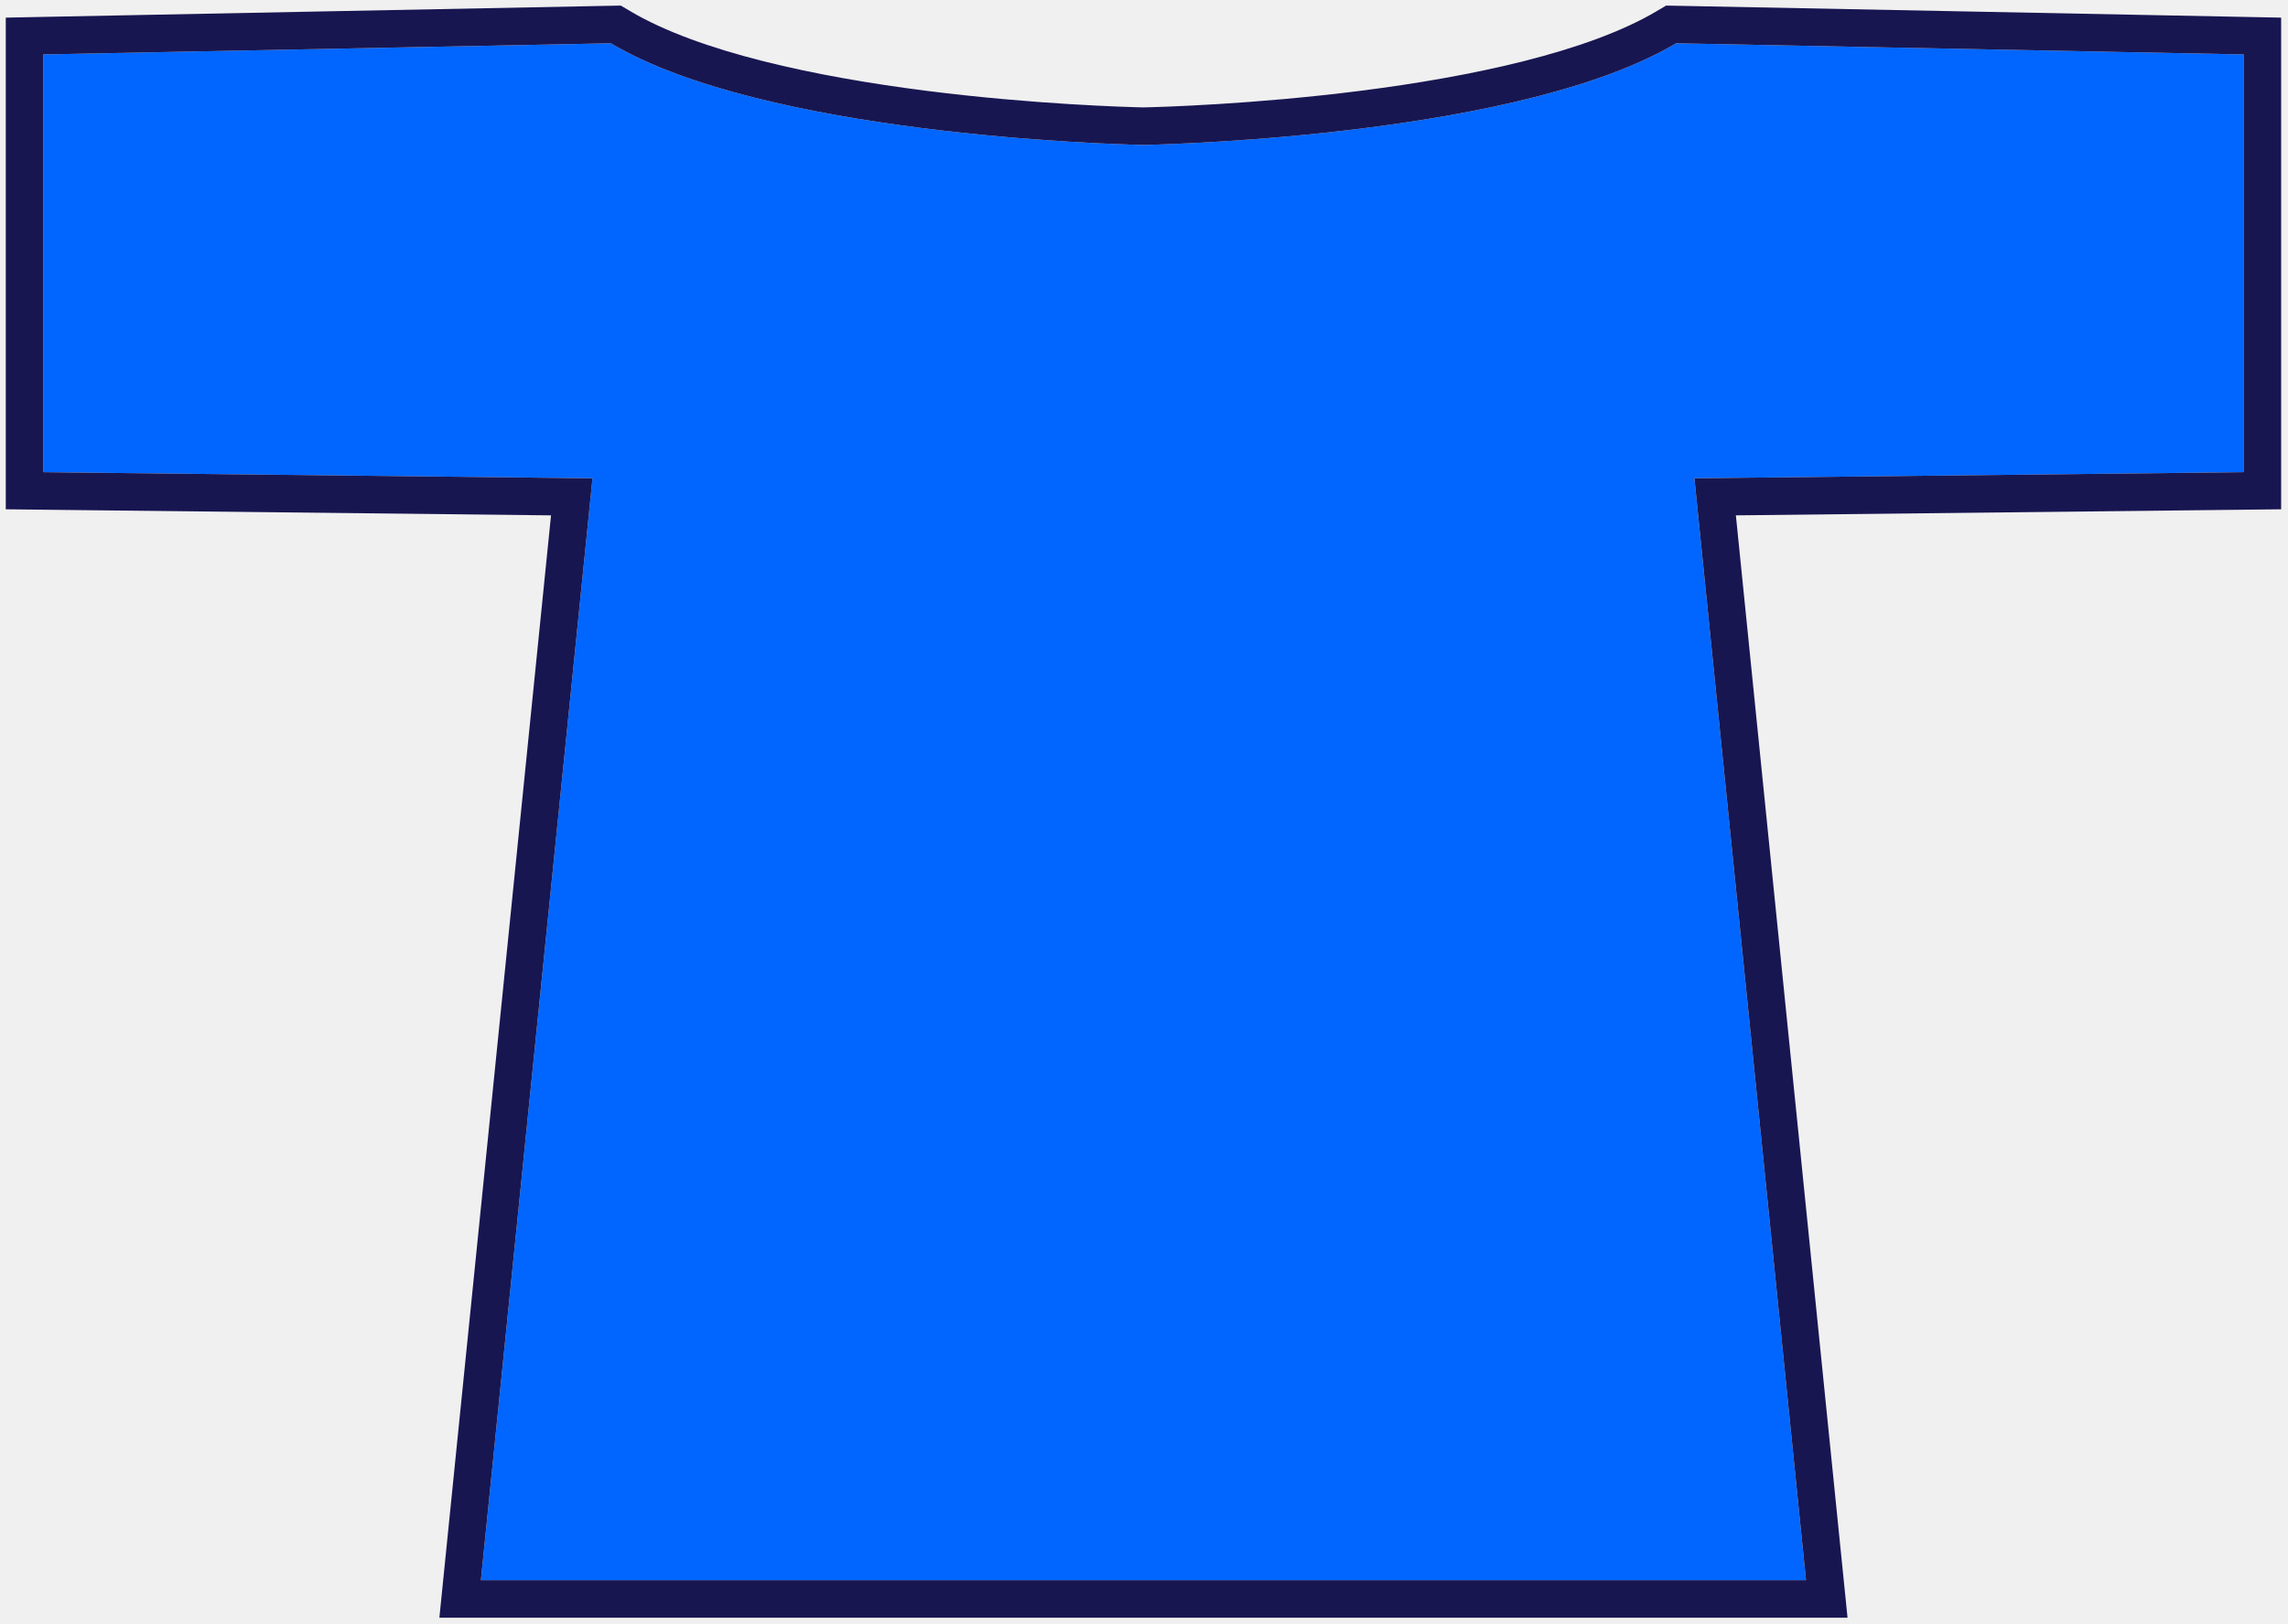
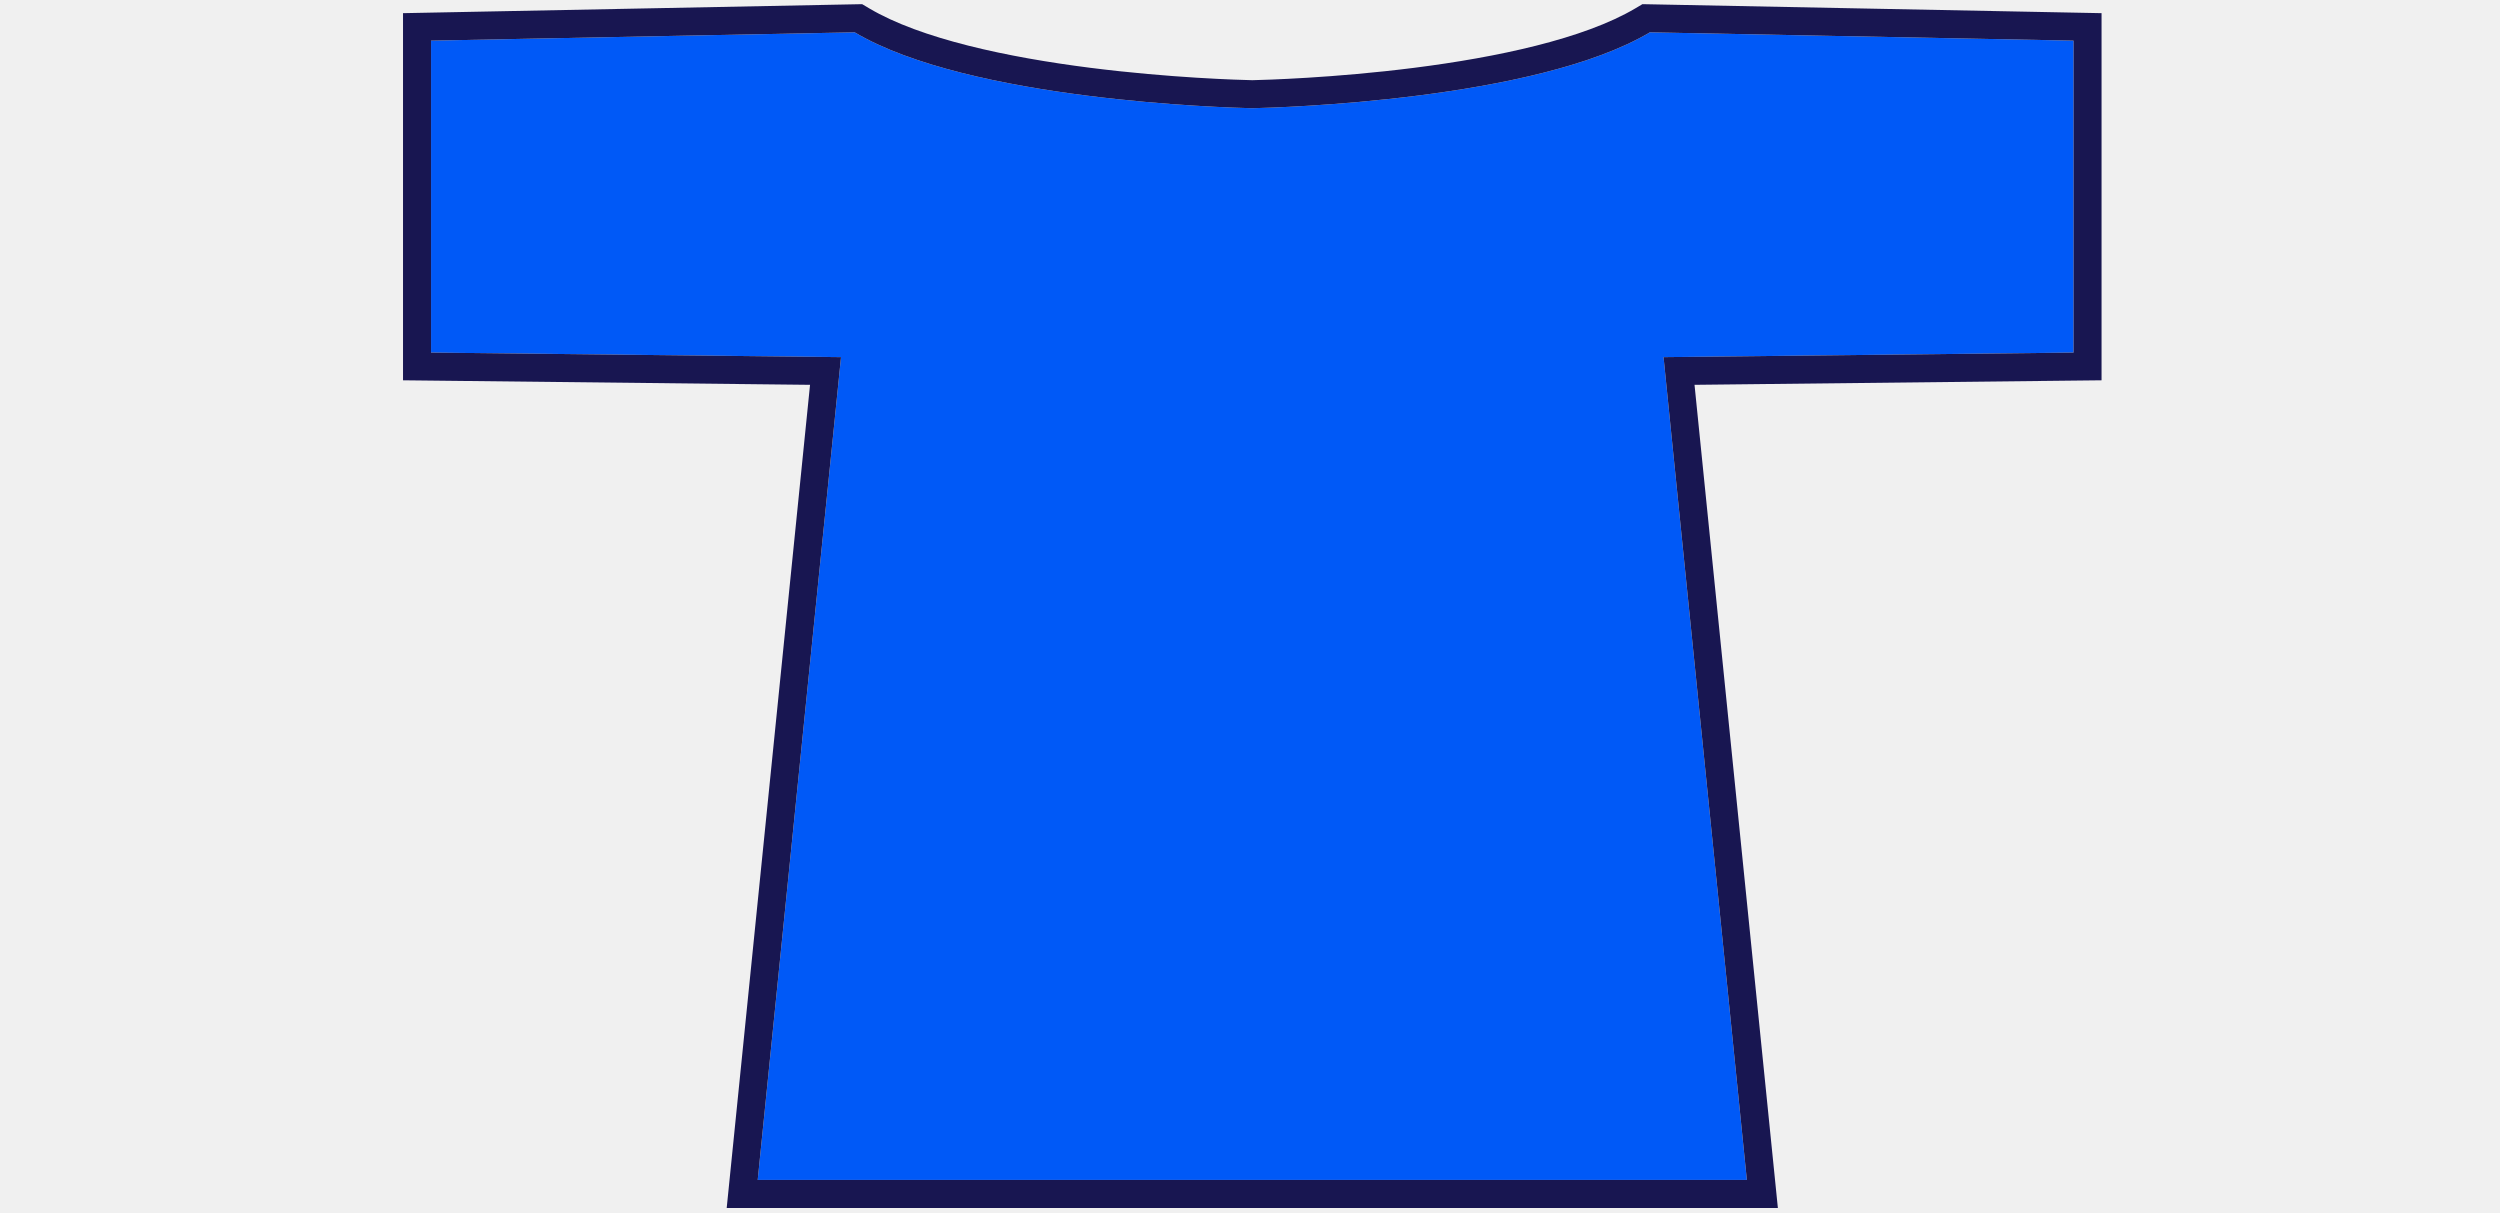
- <svg xmlns="http://www.w3.org/2000/svg" width="317" height="225" viewBox="0 0 317 225" fill="none">
-   <mask id="path-1-outside-1_290_361" maskUnits="userSpaceOnUse" x="0" y="0" width="317" height="225" fill="black">
-     <rect fill="white" width="317" height="225" />
-     <path d="M310.849 7.543V65.44L234.758 66.287L250.221 219H66.628L82.091 66.287L6 65.44V7.543L84.632 6C105.881 18.624 153.524 19.98 158.424 20.087C163.318 19.98 210.966 18.625 232.217 6L310.849 7.543Z" />
+ <svg xmlns="http://www.w3.org/2000/svg" width="464" height="225" viewBox="0 0 464 225" fill="none">
+   <mask id="path-1-outside-1_458_476" maskUnits="userSpaceOnUse" x="74" y="0" width="317" height="225" fill="black">
+     <rect fill="white" x="74" width="317" height="225" />
+     <path d="M384.848 7.543V65.44L308.757 66.287L324.22 219H140.628L156.091 66.287L80 65.44V7.543L158.632 6C179.881 18.624 227.524 19.98 232.424 20.087C237.324 19.98 284.967 18.624 306.216 6L384.848 7.543Z" />
  </mask>
-   <path d="M310.849 7.543V65.44L234.758 66.287L250.221 219H66.628L82.091 66.287L6 65.44V7.543L84.632 6C105.881 18.624 153.524 19.98 158.424 20.087C163.318 19.98 210.966 18.625 232.217 6L310.849 7.543Z" fill="#0066FF" />
-   <path d="M310.849 7.543H316.049V2.444L310.951 2.344L310.849 7.543ZM310.849 65.44L310.906 70.64L316.049 70.583V65.44H310.849ZM234.758 66.287L234.7 61.087L229.011 61.151L229.584 66.811L234.758 66.287ZM250.221 219V224.2H255.974L255.394 218.476L250.221 219ZM66.628 219L61.454 218.476L60.875 224.2H66.628V219ZM82.091 66.287L87.264 66.811L87.838 61.151L82.149 61.087L82.091 66.287ZM6 65.44H0.8V70.583L5.942 70.64L6 65.44ZM6 7.543L5.898 2.344L0.8 2.444L0.8 7.543H6ZM84.632 6L87.288 1.529L86.013 0.772L84.53 0.801L84.632 6ZM158.424 20.087L158.31 25.286L158.424 25.288L158.537 25.286L158.424 20.087ZM232.217 6L232.319 0.801L230.836 0.772L229.561 1.529L232.217 6ZM310.849 7.543H305.649V65.44H310.849H316.049V7.543H310.849ZM310.849 65.44L310.791 60.241L234.7 61.087L234.758 66.287L234.816 71.487L310.906 70.64L310.849 65.44ZM234.758 66.287L229.584 66.811L245.047 219.524L250.221 219L255.394 218.476L239.931 65.763L234.758 66.287ZM250.221 219V213.8H66.628V219V224.2H250.221V219ZM66.628 219L71.802 219.524L87.264 66.811L82.091 66.287L76.917 65.763L61.454 218.476L66.628 219ZM82.091 66.287L82.149 61.087L6.058 60.241L6 65.44L5.942 70.64L82.033 71.487L82.091 66.287ZM6 65.44H11.2V7.543H6H0.8V65.44H6ZM6 7.543L6.102 12.742L84.734 11.199L84.632 6L84.53 0.801L5.898 2.344L6 7.543ZM84.632 6L81.976 10.47C93.619 17.388 111.822 20.965 127.003 22.896C142.437 24.859 155.775 25.23 158.31 25.286L158.424 20.087L158.537 14.888C156.173 14.836 143.239 14.477 128.315 12.579C113.137 10.649 96.894 7.236 87.288 1.529L84.632 6ZM158.424 20.087L158.537 25.286C161.07 25.23 174.407 24.859 189.843 22.896C205.024 20.966 223.229 17.388 234.873 10.47L232.217 6L229.561 1.529C219.954 7.237 203.71 10.649 188.531 12.579C173.606 14.477 160.672 14.836 158.31 14.888L158.424 20.087ZM232.217 6L232.115 11.199L310.747 12.742L310.849 7.543L310.951 2.344L232.319 0.801L232.217 6Z" fill="#181651" mask="url(#path-1-outside-1_290_361)" />
+   <path d="M384.848 7.543V65.44L308.757 66.287L324.22 219H140.628L156.091 66.287L80 65.44V7.543L158.632 6C179.881 18.624 227.524 19.98 232.424 20.087C237.324 19.98 284.967 18.624 306.216 6L384.848 7.543Z" fill="#0059F7" />
+   <path d="M384.848 7.543H390.048V2.444L384.95 2.344L384.848 7.543ZM384.848 65.44L384.906 70.64L390.048 70.583V65.44H384.848ZM308.757 66.287L308.699 61.087L303.01 61.151L303.583 66.811L308.757 66.287ZM324.22 219V224.2H329.973L329.393 218.476L324.22 219ZM140.628 219L135.454 218.476L134.875 224.2H140.628V219ZM156.091 66.287L161.264 66.811L161.837 61.151L156.149 61.087L156.091 66.287ZM80 65.44H74.8V70.583L79.942 70.64L80 65.44ZM80 7.543L79.898 2.344L74.8 2.444V7.543H80ZM158.632 6L161.288 1.529L160.013 0.772L158.53 0.801L158.632 6ZM232.424 20.087L232.31 25.286L232.424 25.288L232.537 25.286L232.424 20.087ZM306.216 6L306.318 0.801L304.835 0.772L303.56 1.529L306.216 6ZM384.848 7.543H379.648V65.44H384.848H390.048V7.543H384.848ZM384.848 65.44L384.79 60.241L308.699 61.087L308.757 66.287L308.815 71.487L384.906 70.64L384.848 65.44ZM308.757 66.287L303.583 66.811L319.046 219.524L324.22 219L329.393 218.476L313.93 65.763L308.757 66.287ZM324.22 219V213.8H140.628V219V224.2H324.22V219ZM140.628 219L145.801 219.524L161.264 66.811L156.091 66.287L150.917 65.763L135.454 218.476L140.628 219ZM156.091 66.287L156.149 61.087L80.058 60.241L80 65.44L79.942 70.64L156.033 71.487L156.091 66.287ZM80 65.44H85.2V7.543H80H74.8V65.44H80ZM80 7.543L80.102 12.742L158.734 11.199L158.632 6L158.53 0.801L79.898 2.344L80 7.543ZM158.632 6L155.976 10.47C167.619 17.388 185.822 20.965 201.003 22.896C216.437 24.859 229.775 25.23 232.31 25.286L232.424 20.087L232.537 14.888C230.173 14.836 217.239 14.477 202.315 12.579C187.137 10.649 170.894 7.236 161.288 1.529L158.632 6ZM232.424 20.087L232.537 25.286C235.072 25.23 248.41 24.859 263.845 22.896C279.026 20.965 297.229 17.388 308.872 10.47L306.216 6L303.56 1.529C293.954 7.236 277.711 10.649 262.533 12.579C247.609 14.477 234.675 14.836 232.31 14.888L232.424 20.087ZM306.216 6L306.114 11.199L384.746 12.742L384.848 7.543L384.95 2.344L306.318 0.801L306.216 6Z" fill="#181651" mask="url(#path-1-outside-1_458_476)" />
</svg>
